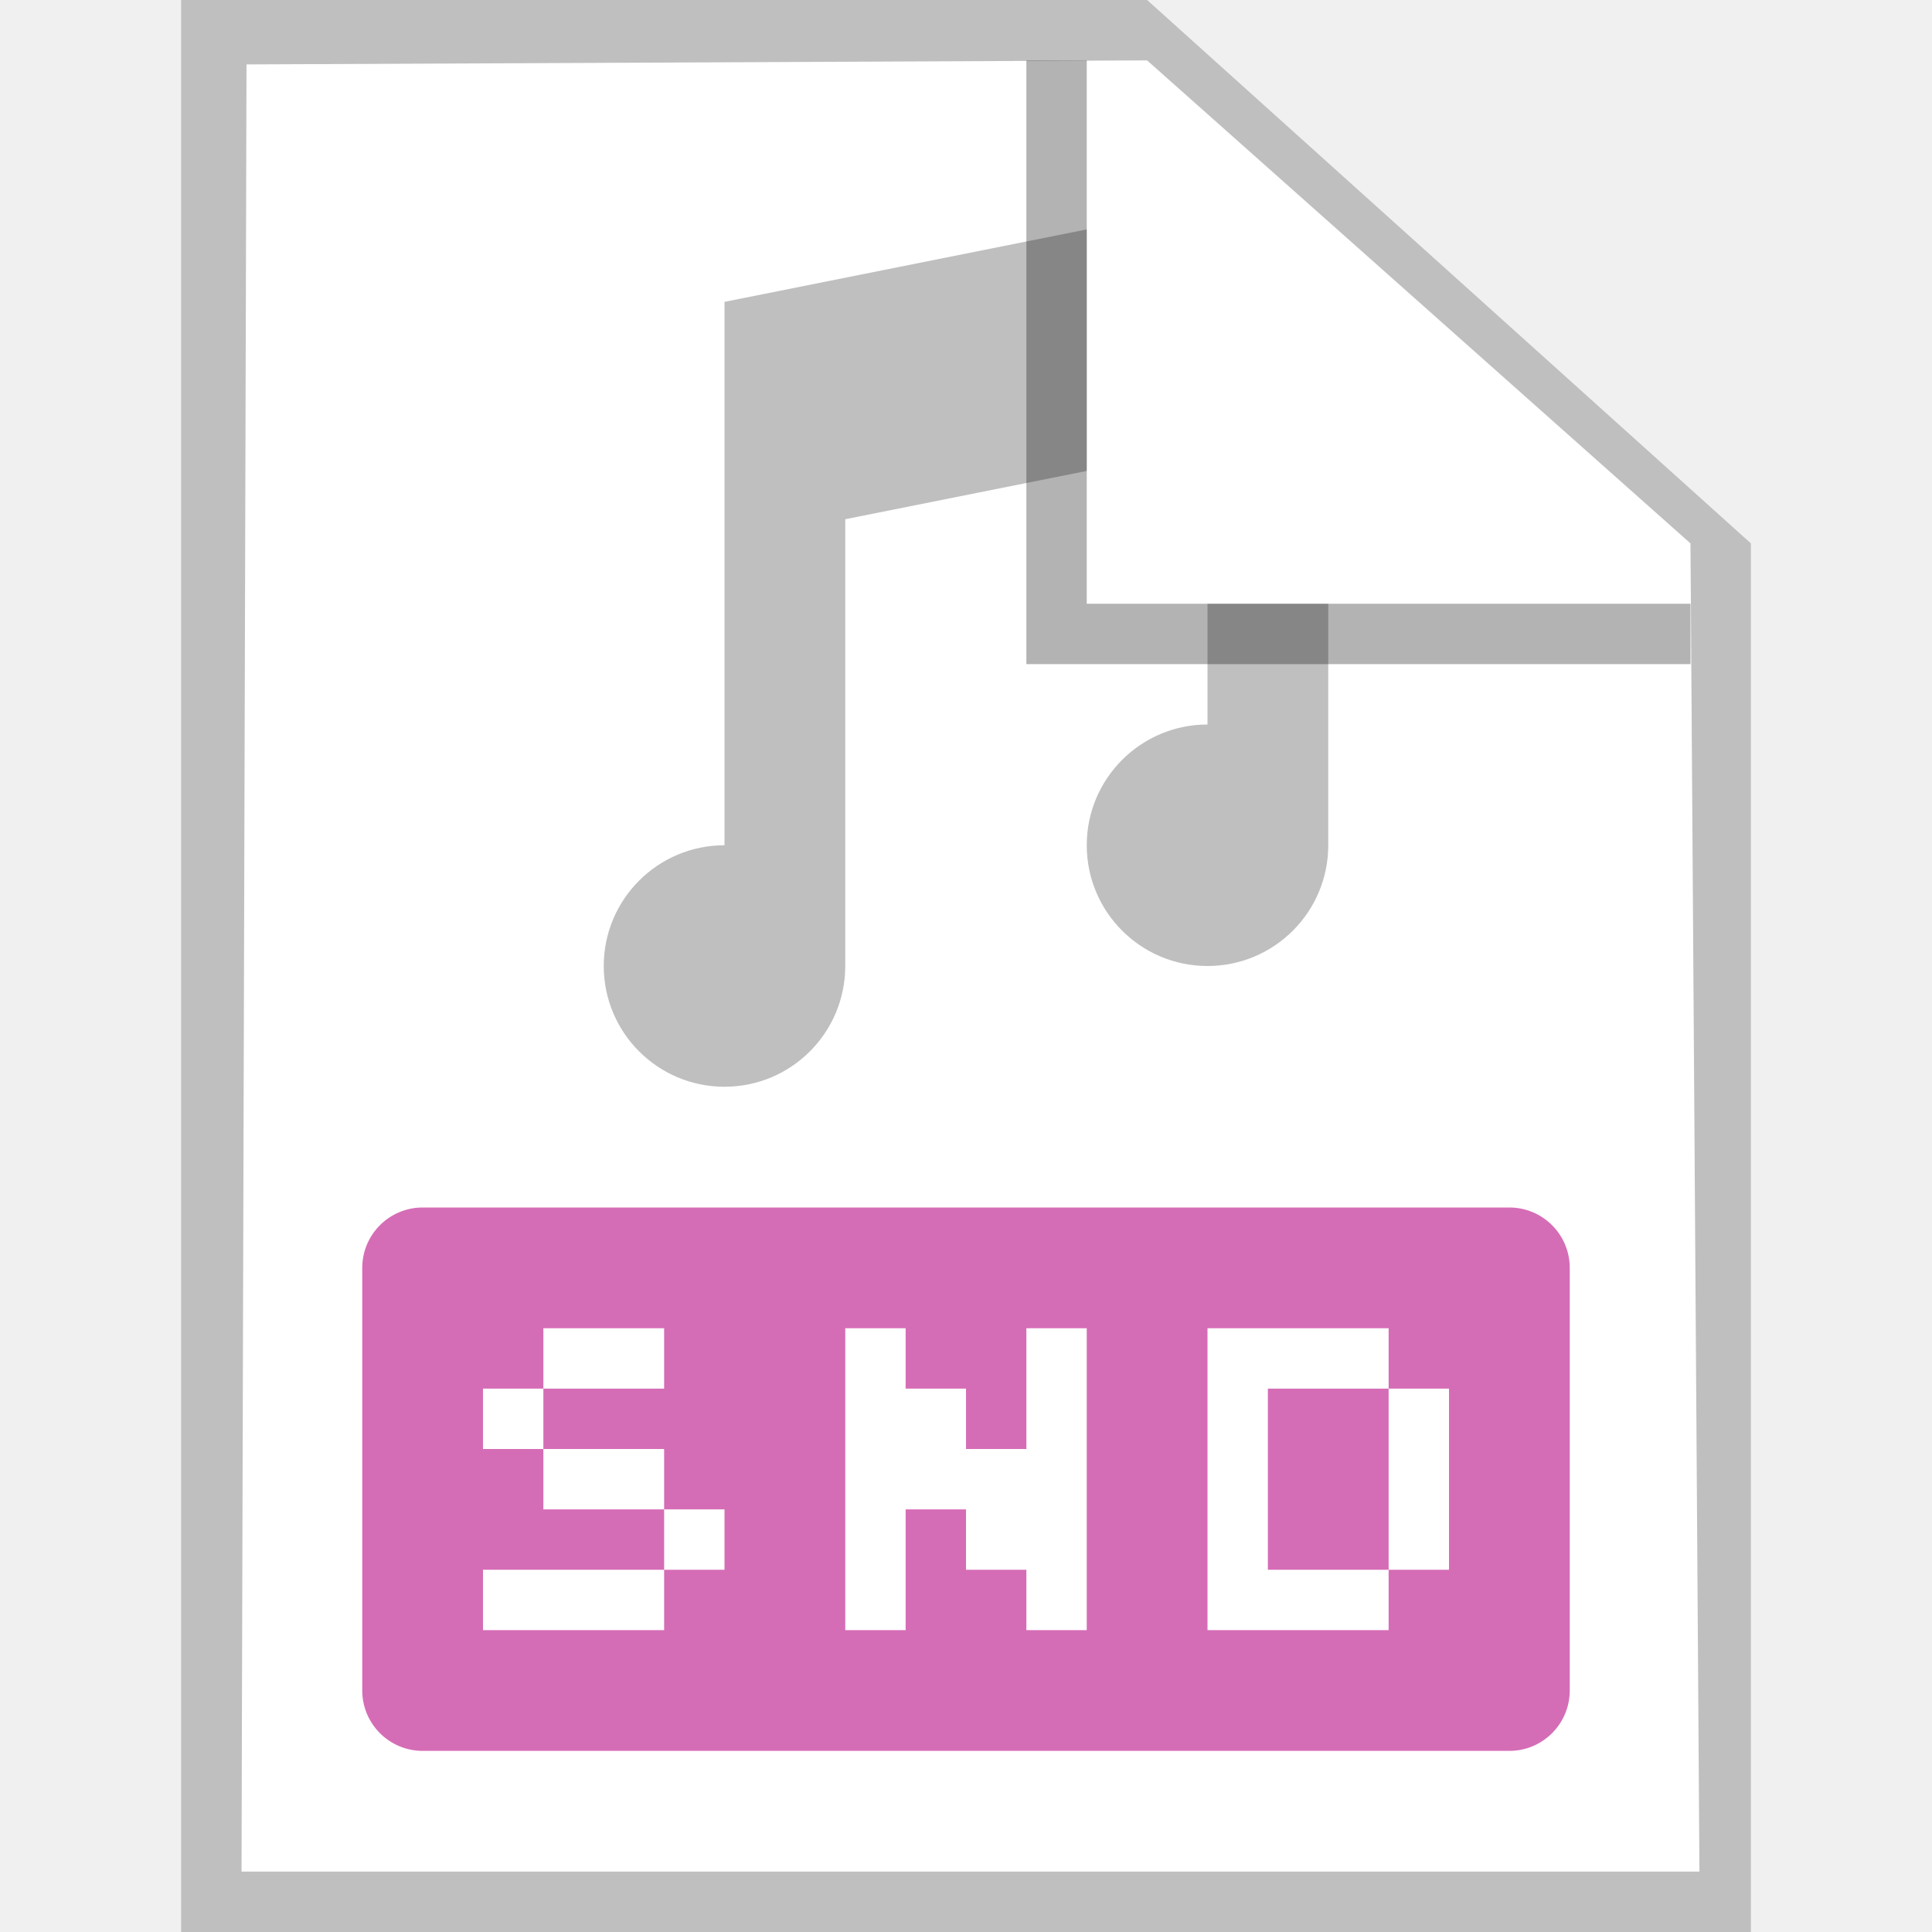
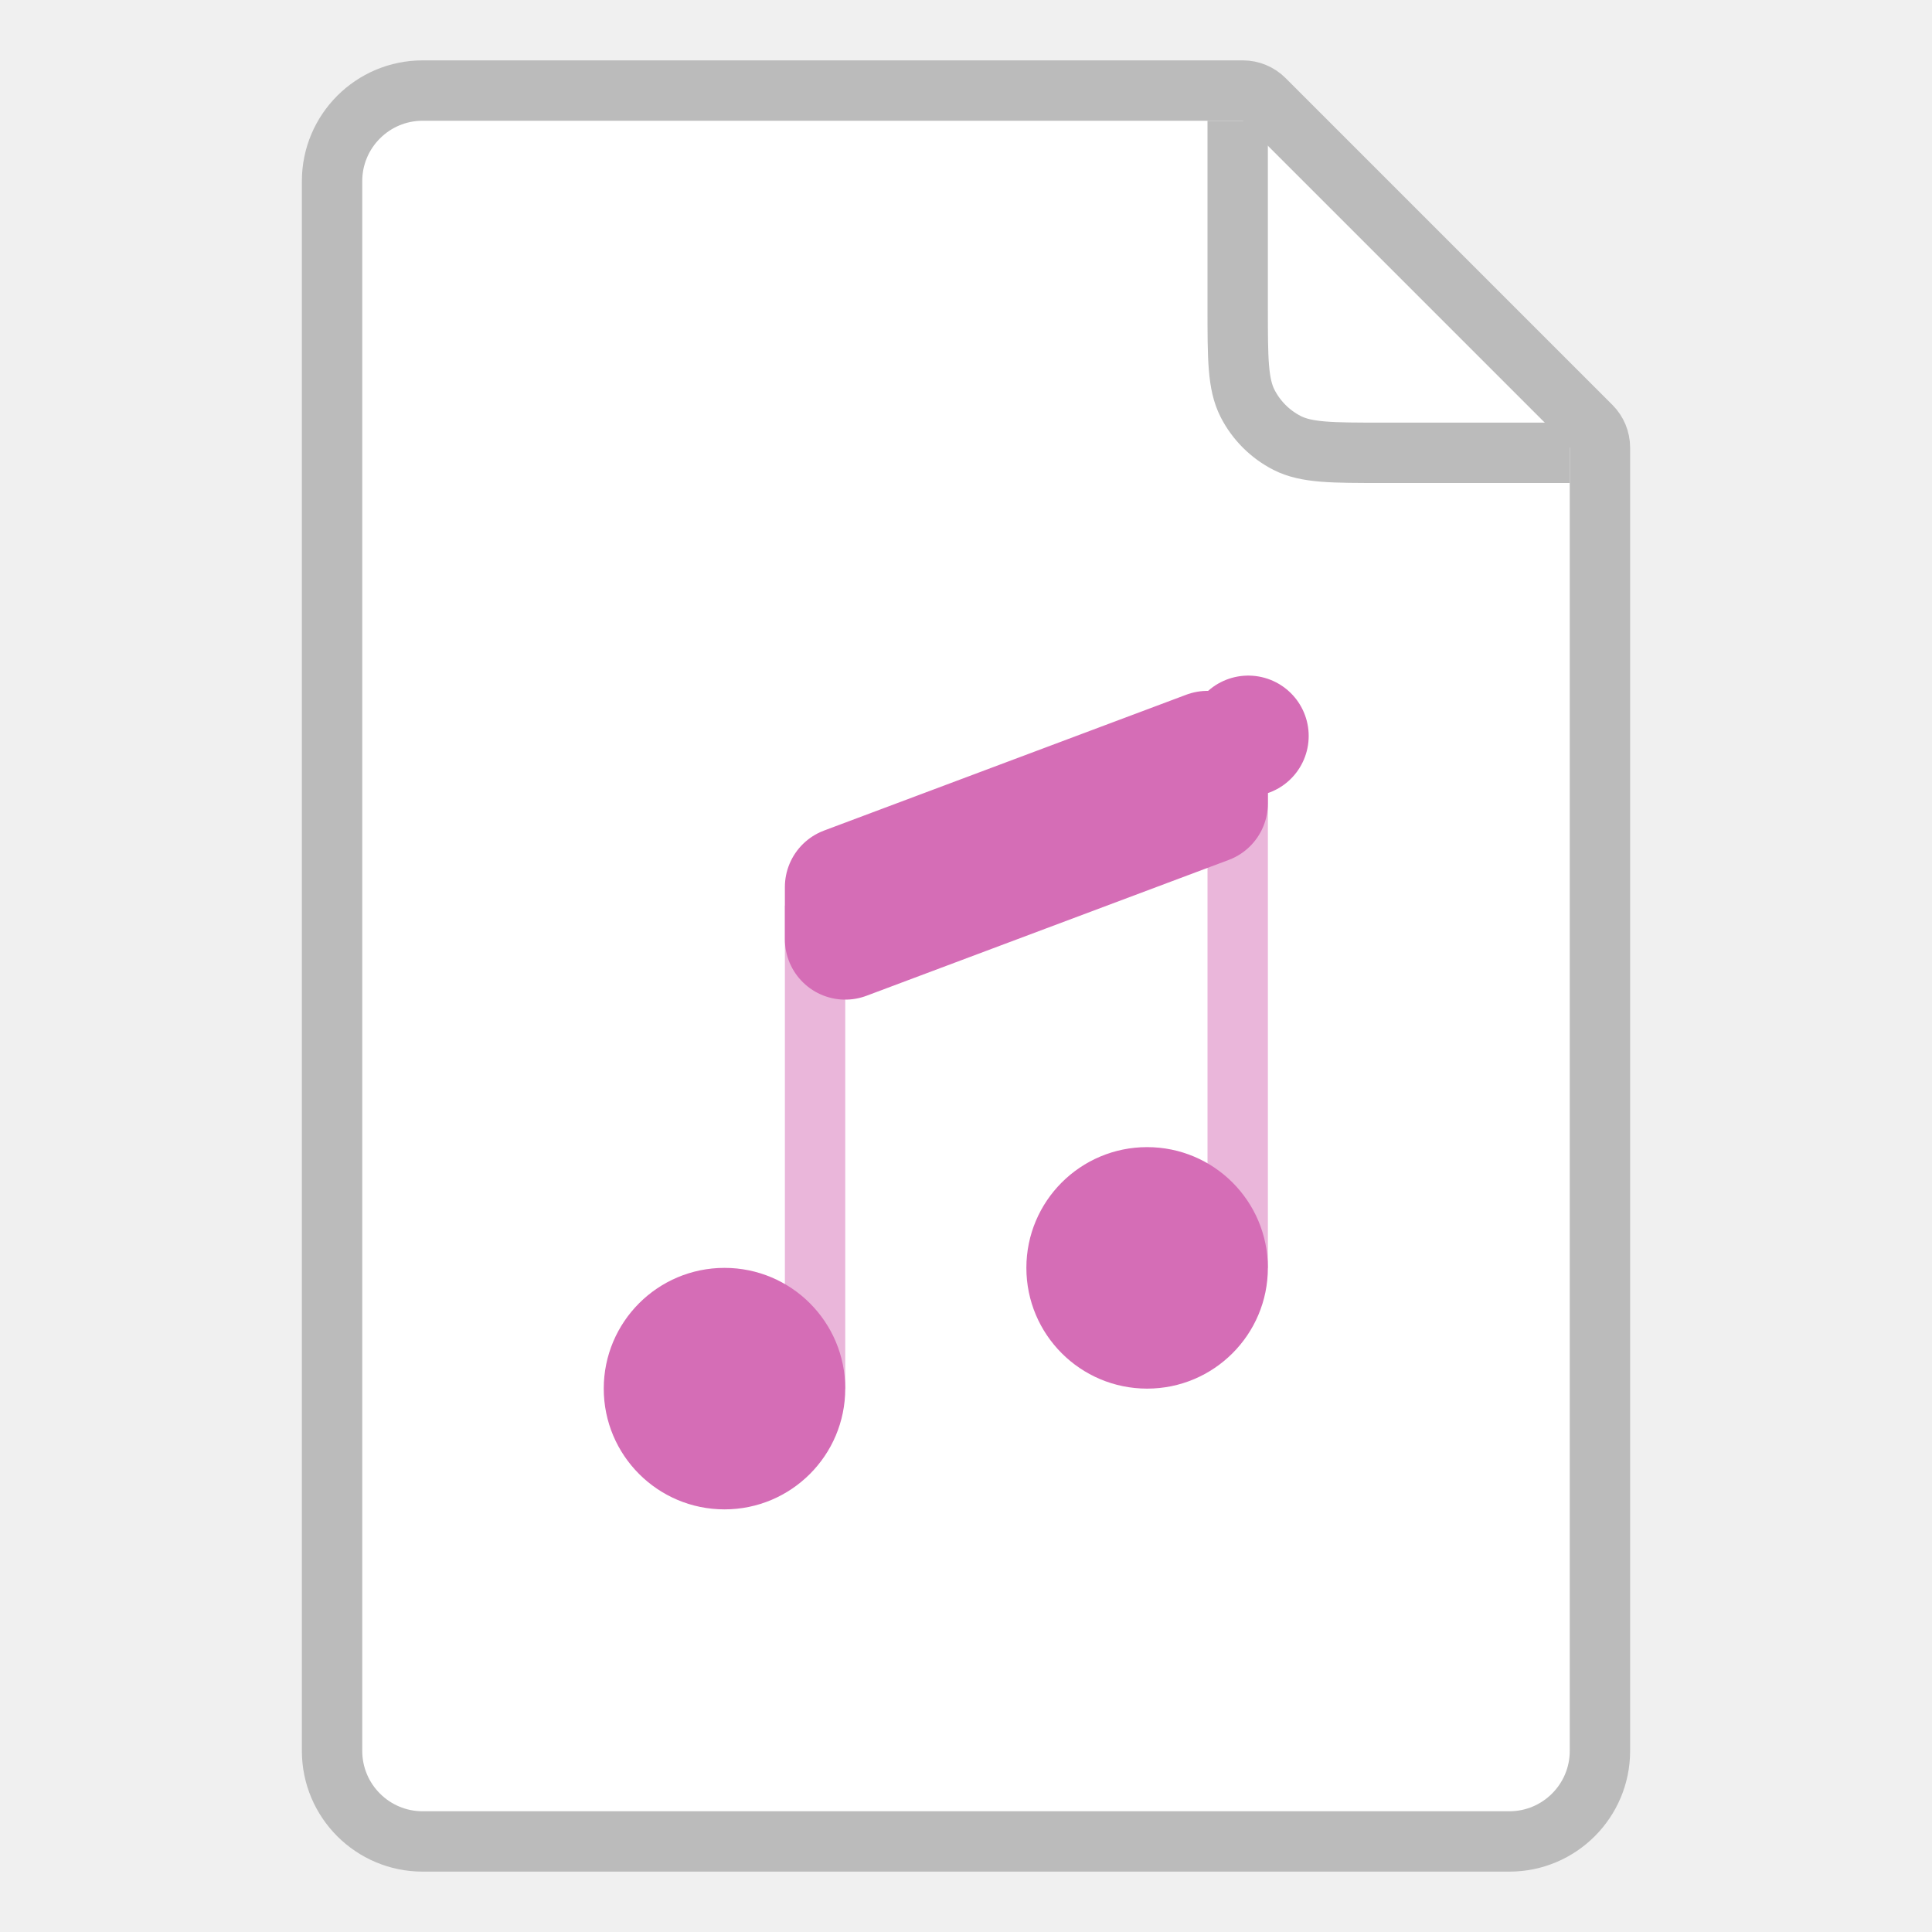
<svg xmlns="http://www.w3.org/2000/svg" width="32" height="32" viewBox="0 0 32 32" fill="none">
-   <path d="M4 1H19L28 9L28.168 31H4V1Z" fill="white" />
-   <path fill-rule="evenodd" clip-rule="evenodd" d="M4 31H28.148L28 9L19 1L4.083 1.067L4 31ZM19 0H3V32H29V9L19 0Z" fill="#BFBFBF" />
-   <path fill-rule="evenodd" clip-rule="evenodd" d="M7 20C6.448 20 6 20.448 6 21V28C6 28.552 6.448 29 7 29H25C25.552 29 26 28.552 26 28V21C26 20.448 25.552 20 25 20H7ZM9 22H11V23H9V22ZM9 24H8V23H9V24ZM11 25H9V24H11V25ZM11 26V25H12V26H11ZM11 26V27H8V26H11ZM15 22H14V27H15V25H16V26H17V27H18V22H17V24H16V23H15V22ZM20 27V22H23V23H21V26H23V27H20ZM23 26V23H24V26H23Z" fill="#D56DB6" />
-   <path d="M18 3.8L12 5V14C10.895 14 10 14.896 10 16C10 17.105 10.895 18 12 18C13.105 18 14 17.105 14 16V8.6L18 7.8V3.8Z" fill="#BFBFBF" />
-   <path d="M20 10V12C18.895 12 18 12.896 18 14C18 15.105 18.895 16 20 16C21.105 16 22 15.105 22 14V10H20Z" fill="#BFBFBF" />
-   <path opacity="0.3" d="M17 11V1H18V10H28V11H17Z" fill="black" />
+   <g clip-path="url(#clip0_19191_1960)">
+     <path d="M5.5 3C5.5 2.172 6.172 1.5 7 1.5H20.586C20.718 1.5 20.846 1.553 20.939 1.646L26.354 7.061C26.447 7.154 26.5 7.282 26.5 7.414V29C26.5 29.828 25.828 30.5 25 30.5H7C6.172 30.5 5.5 29.828 5.5 29V3Z" fill="white" stroke="#BBBBBB" />
+     <path d="M20.5 2V5.1C20.5 5.94 20.5 6.36 20.663 6.681C20.807 6.963 21.037 7.193 21.319 7.337C21.64 7.5 22.06 7.5 22.9 7.5H26" stroke="#BBBBBB" />
+     <rect opacity="0.5" x="13" y="15" width="1" height="8" fill="#D56DB6" />
+     <rect opacity="0.5" x="20" y="13" width="1" height="8" fill="#D56DB6" />
+     <circle cx="12" cy="23" r="2" fill="#D56DB6" />
+     <circle cx="19" cy="21" r="2" fill="#D56DB6" />
+     <path d="M14 15.557V14.693L20 12.443V13.307L14 15.557ZM20.676 12.19C20.675 12.19 20.675 12.19 20.675 12.19L20.676 12.19Z" stroke="#D56DB6" stroke-width="2" stroke-linecap="round" stroke-linejoin="round" />
+   </g>
+   <defs>
+     <clipPath id="clip0_19191_1960">
+       <rect width="32" height="32" fill="white" />
+     </clipPath>
+   </defs>
</svg>
